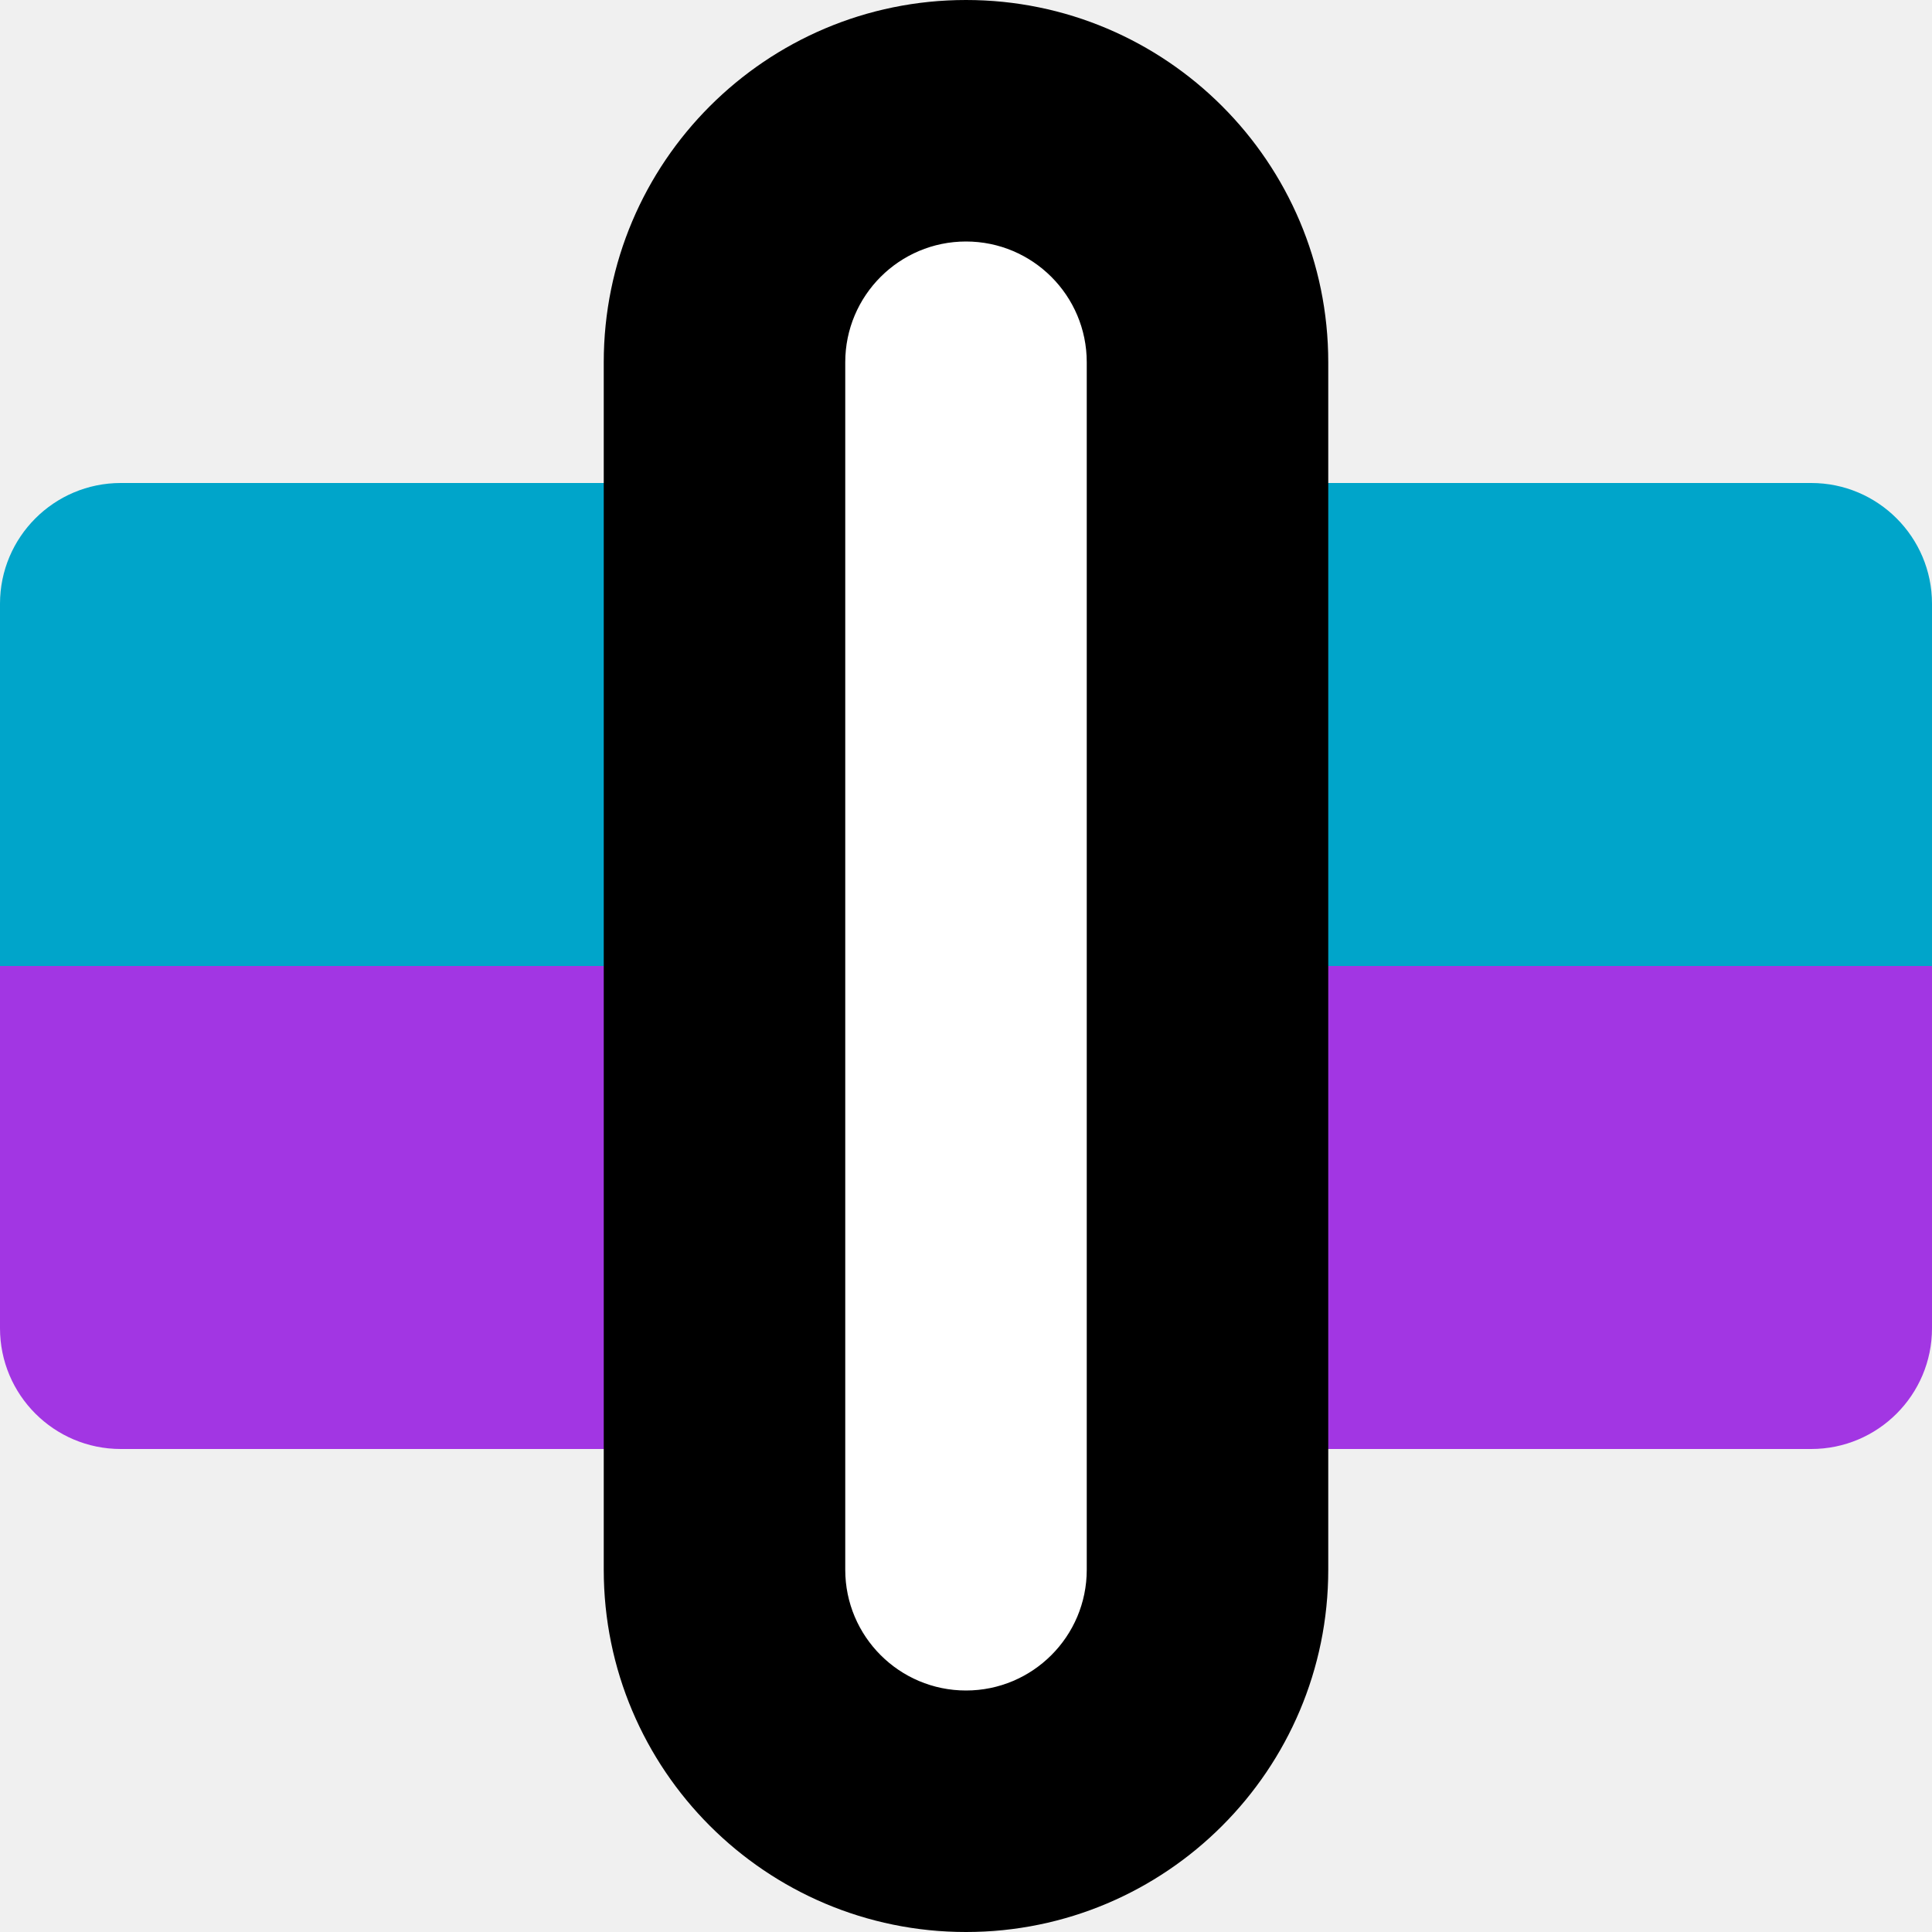
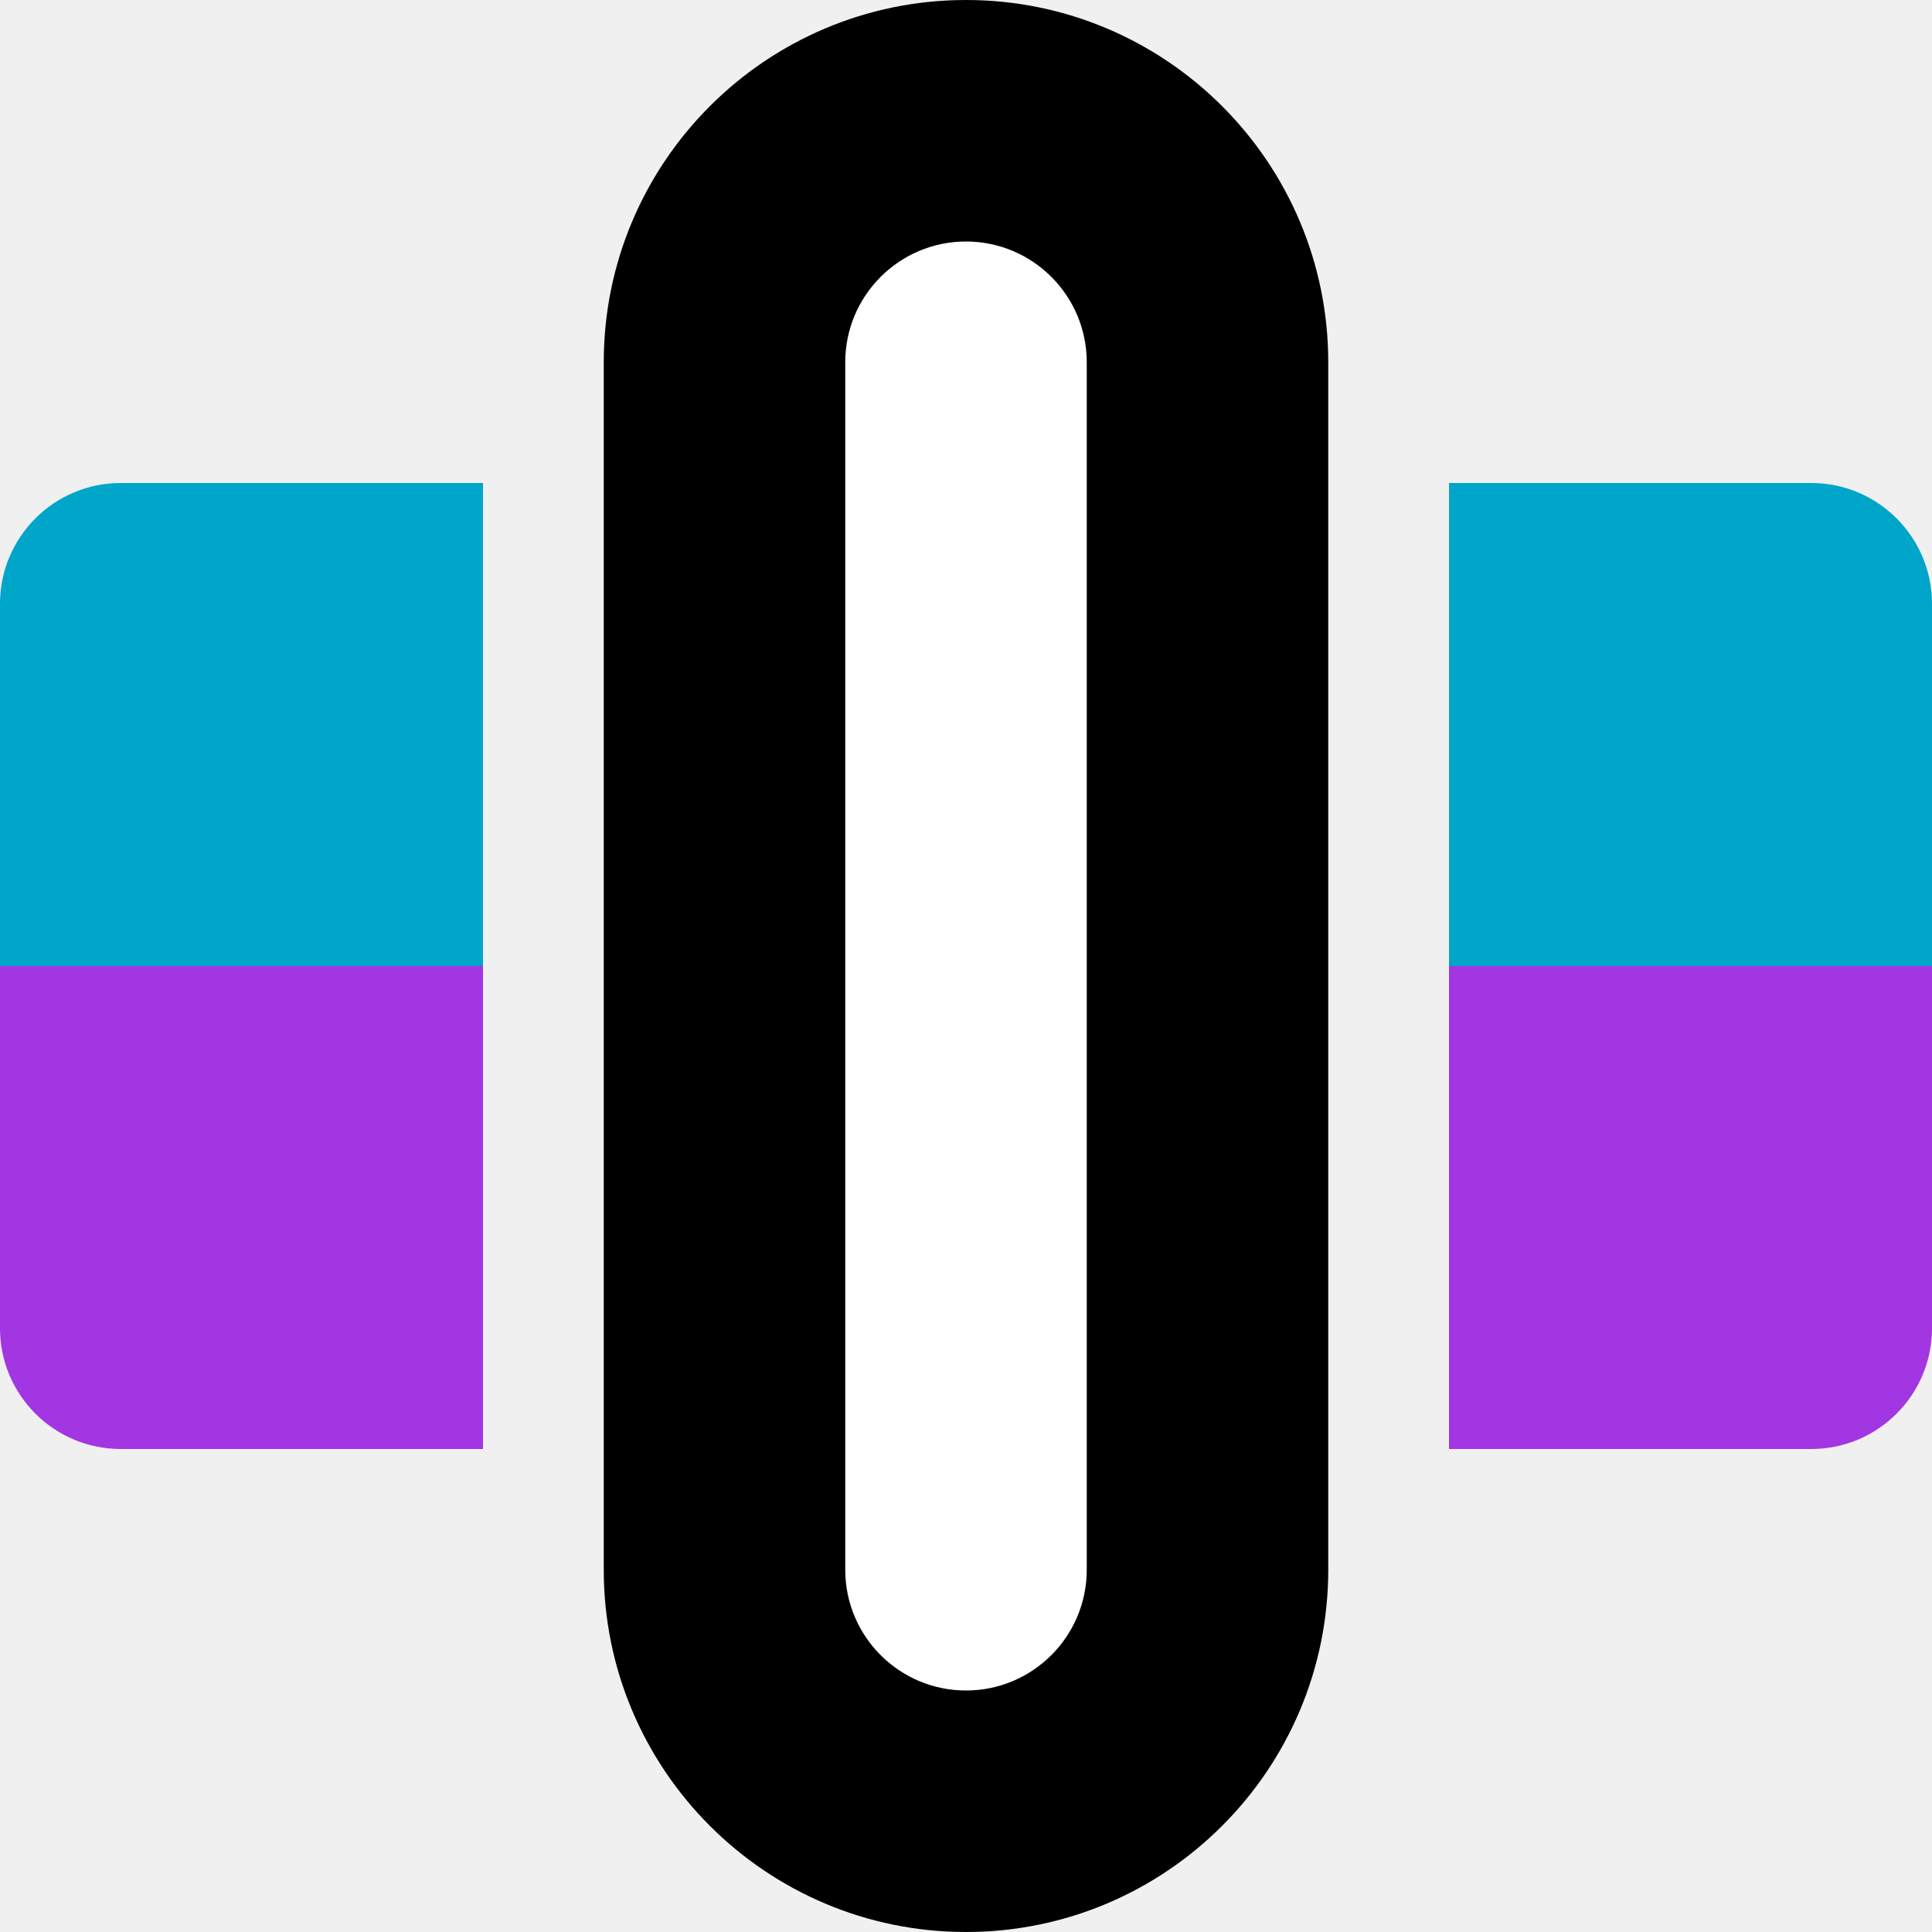
<svg xmlns="http://www.w3.org/2000/svg" viewBox="0 0 16 16" width="16" height="16">
  <style>
-     .top { fill: #00a5ca; }
-     .bottom { fill: #a236e3; }
-     #outer { fill: #000000; }
-     #inner { fill: #FFFFFF; }
+     .cyan { fill: rgb(0, 165, 202); }
+     .purple { fill: rgb(162, 54, 227); }
+     .inner { fill: white; }
+     .outer { fill: black; }
    @media (prefers-color-scheme: dark) {
-       #outer { fill: #FFFFFF; }
-       #inner { fill: transparent; }
+       .outer { fill: white; }
+       .inner { fill: transparent; }
    }
-   </style>
-   <path class="top" d=" M 6 4 L 1 4 C 0.448 4 0 4.448 0 5 L 0 8 L 6 8 L 6 4 Z " />
-   <path class="top" d=" M 10 4 L 15 4 C 15.552 4 16 4.448 16 5 L 16 8 L 10 8 L 10 4 Z " />
-   <path class="bottom" d=" M 6 12 L 1 12 C 0.448 12 0 11.552 0 11 L 0 8 L 6 8 L 6 12 Z " />
-   <path class="bottom" d=" M 10 12 L 15 12 C 15.552 12 16 11.552 16 11 L 16 8 L 10 8 L 10 12 Z " />
-   <rect id="inner" x="6" y="1" width="4" height="14" transform="matrix(1,0,0,1,0,0)" />
-   <path id="outer" d=" M 8 0 L 8 0 C 9.656 0 11 1.344 11 3 L 11 13 C 11 14.656 9.656 16 8 16 L 8 16 C 6.344 16 5 14.656 5 13 L 5 3 C 5 1.344 6.344 0 8 0 Z  M 8 2 L 8 2 C 8.552 2 9 2.448 9 3 L 9 13 C 9 13.552 8.552 14 8 14 L 8 14 C 7.448 14 7 13.552 7 13 L 7 3 C 7 2.448 7.448 2 8 2 Z " fill-rule="evenodd" />
+ </style>
+   <path class="cyan" d=" M 4 4 L 1 4 C 0.448 4 0 4.448 0 5 L 0 8 L 4 8 L 4 4 Z " />
+   <path class="cyan" d=" M 12 4 L 15 4 C 15.552 4 16 4.448 16 5 L 16 8 L 12 8 L 12 4 Z " />
+   <path class="purple" d=" M 4 12 L 1 12 C 0.448 12 0 11.552 0 11 L 0 8 L 4 8 L 4 12 Z " />
+   <path class="purple" d=" M 12 12 L 15 12 C 15.552 12 16 11.552 16 11 L 16 8 L 12 8 L 12 12 Z " />
+   <rect class="inner" x="6" y="1" width="4" height="14" transform="matrix(1,0,0,1,0,0)" />
+   <path class="outer" d=" M 8 0 L 8 0 C 9.656 0 11 1.344 11 3 L 11 13 C 11 14.656 9.656 16 8 16 L 8 16 C 6.344 16 5 14.656 5 13 L 5 3 C 5 1.344 6.344 0 8 0 Z  M 8 2 L 8 2 C 8.552 2 9 2.448 9 3 L 9 13 C 9 13.552 8.552 14 8 14 L 8 14 C 7.448 14 7 13.552 7 13 L 7 3 C 7 2.448 7.448 2 8 2 Z " fill-rule="evenodd" />
</svg>
